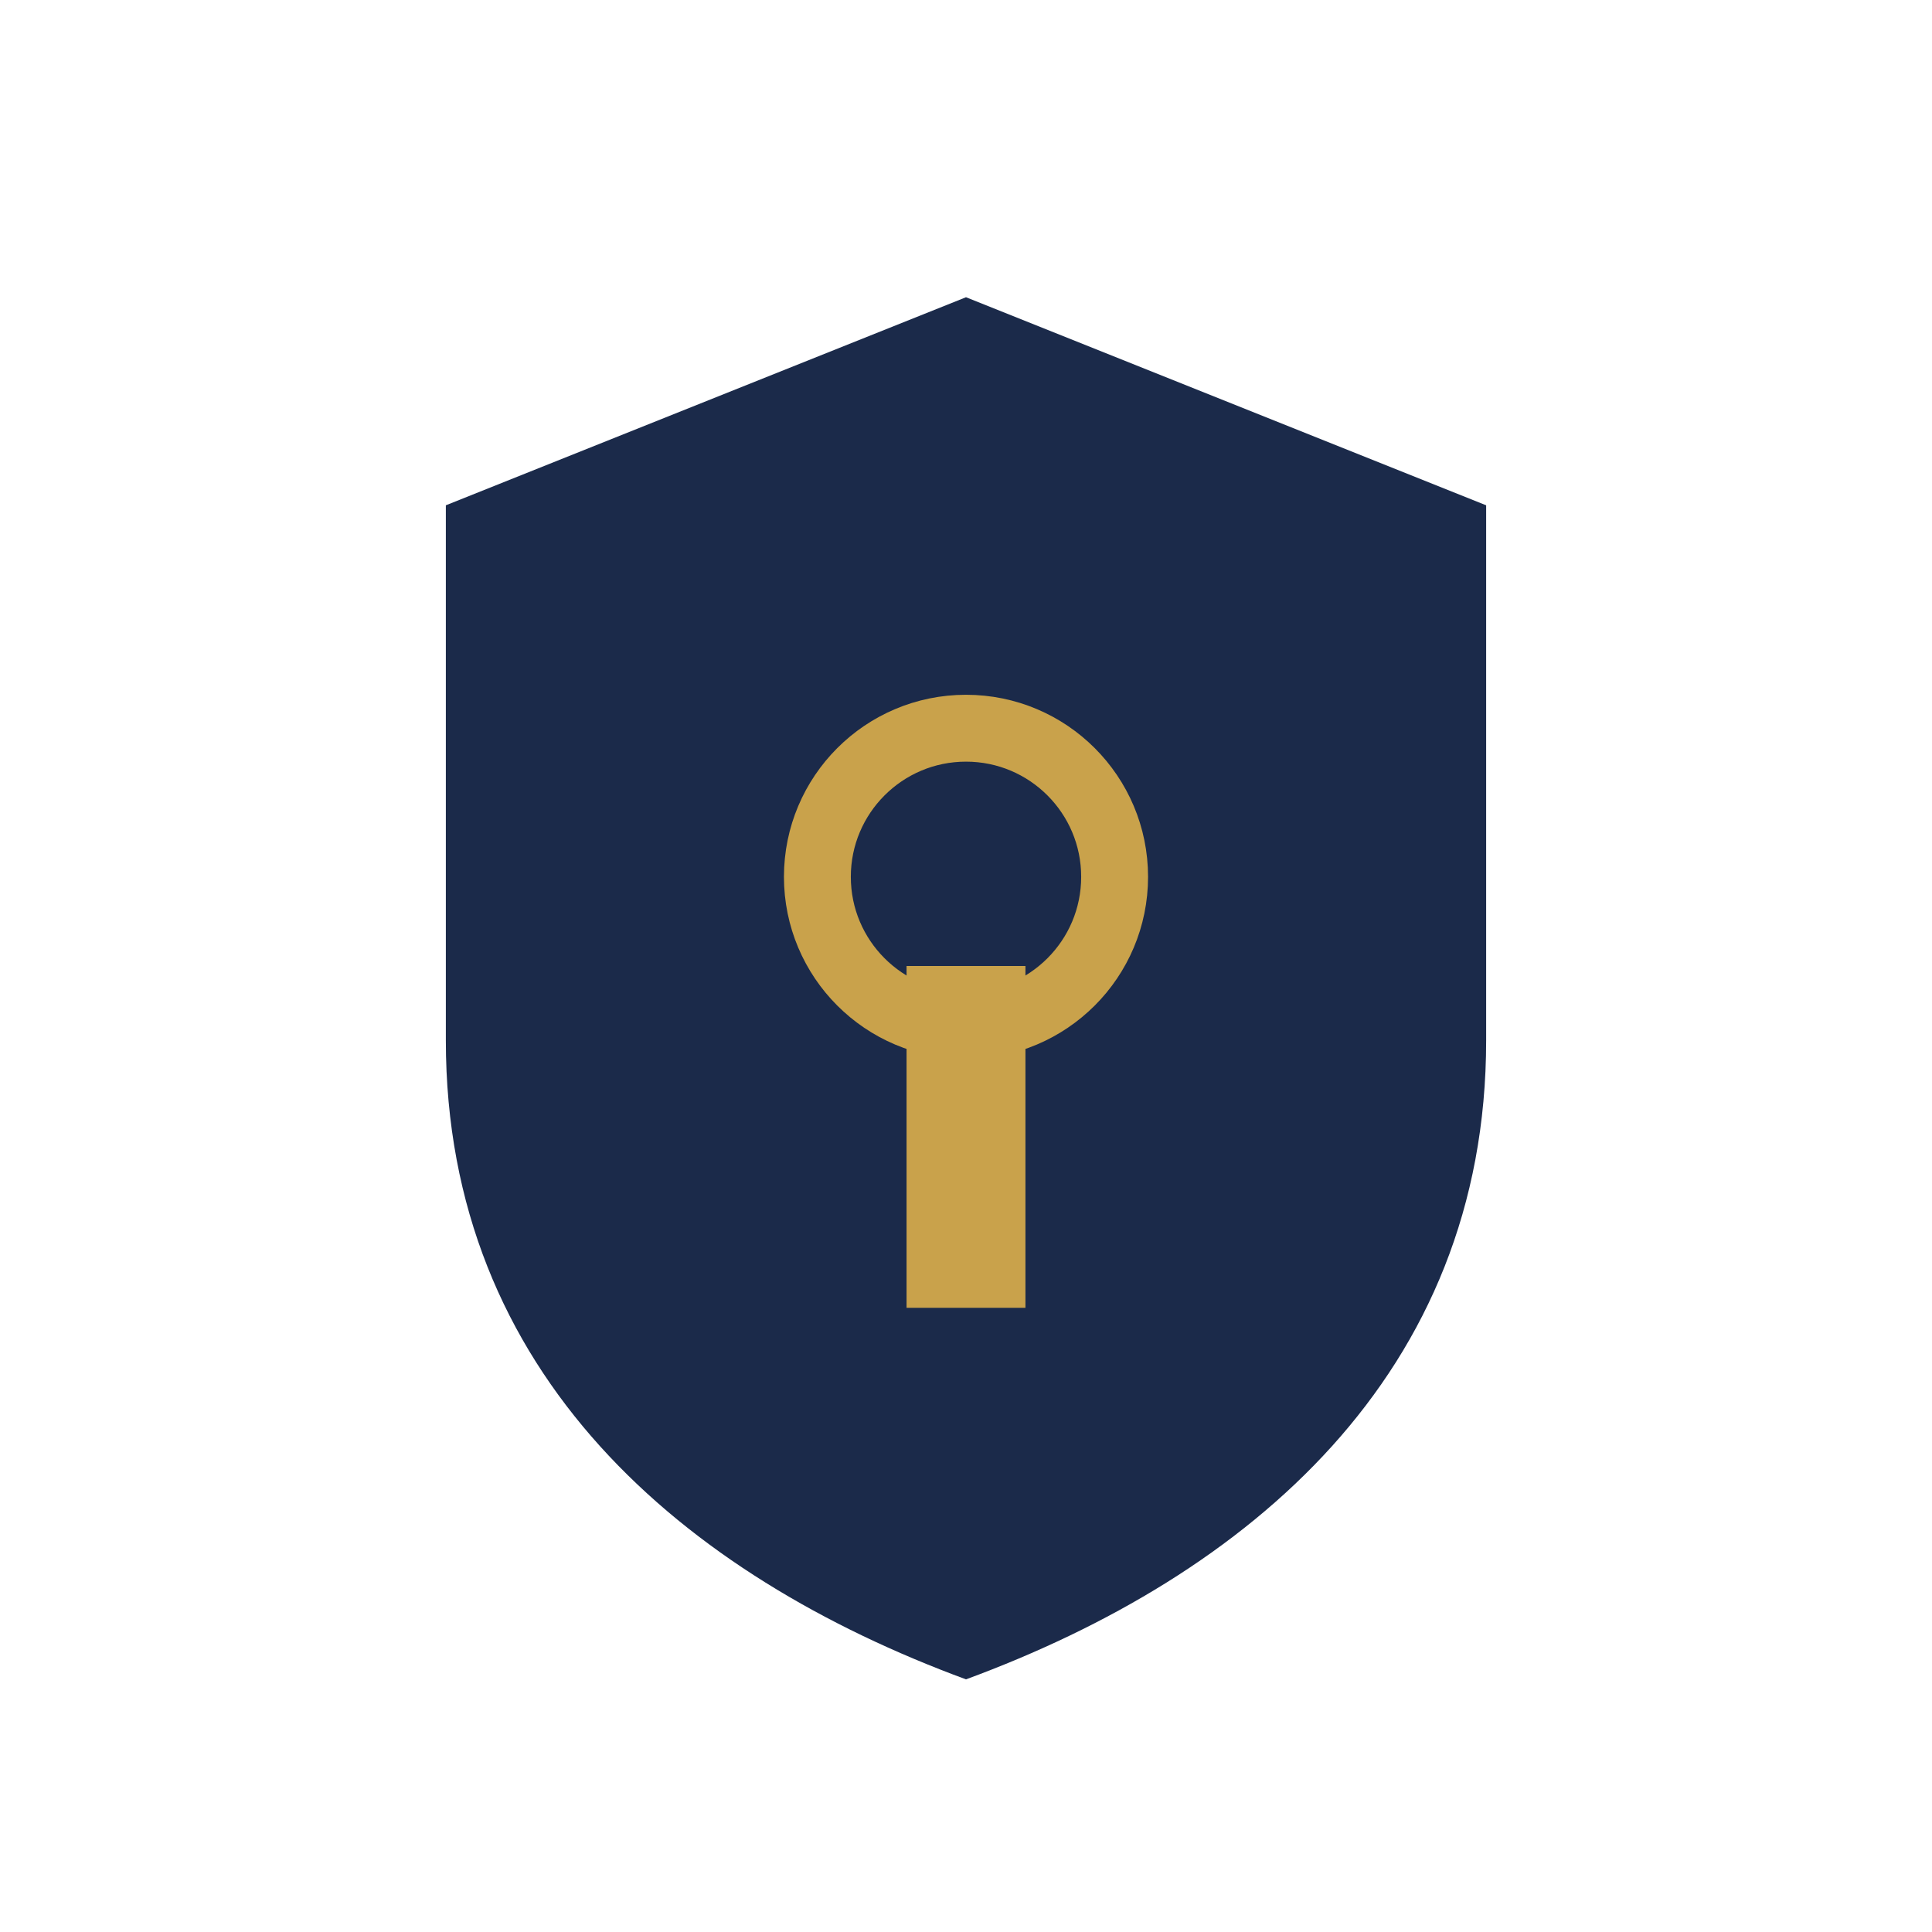
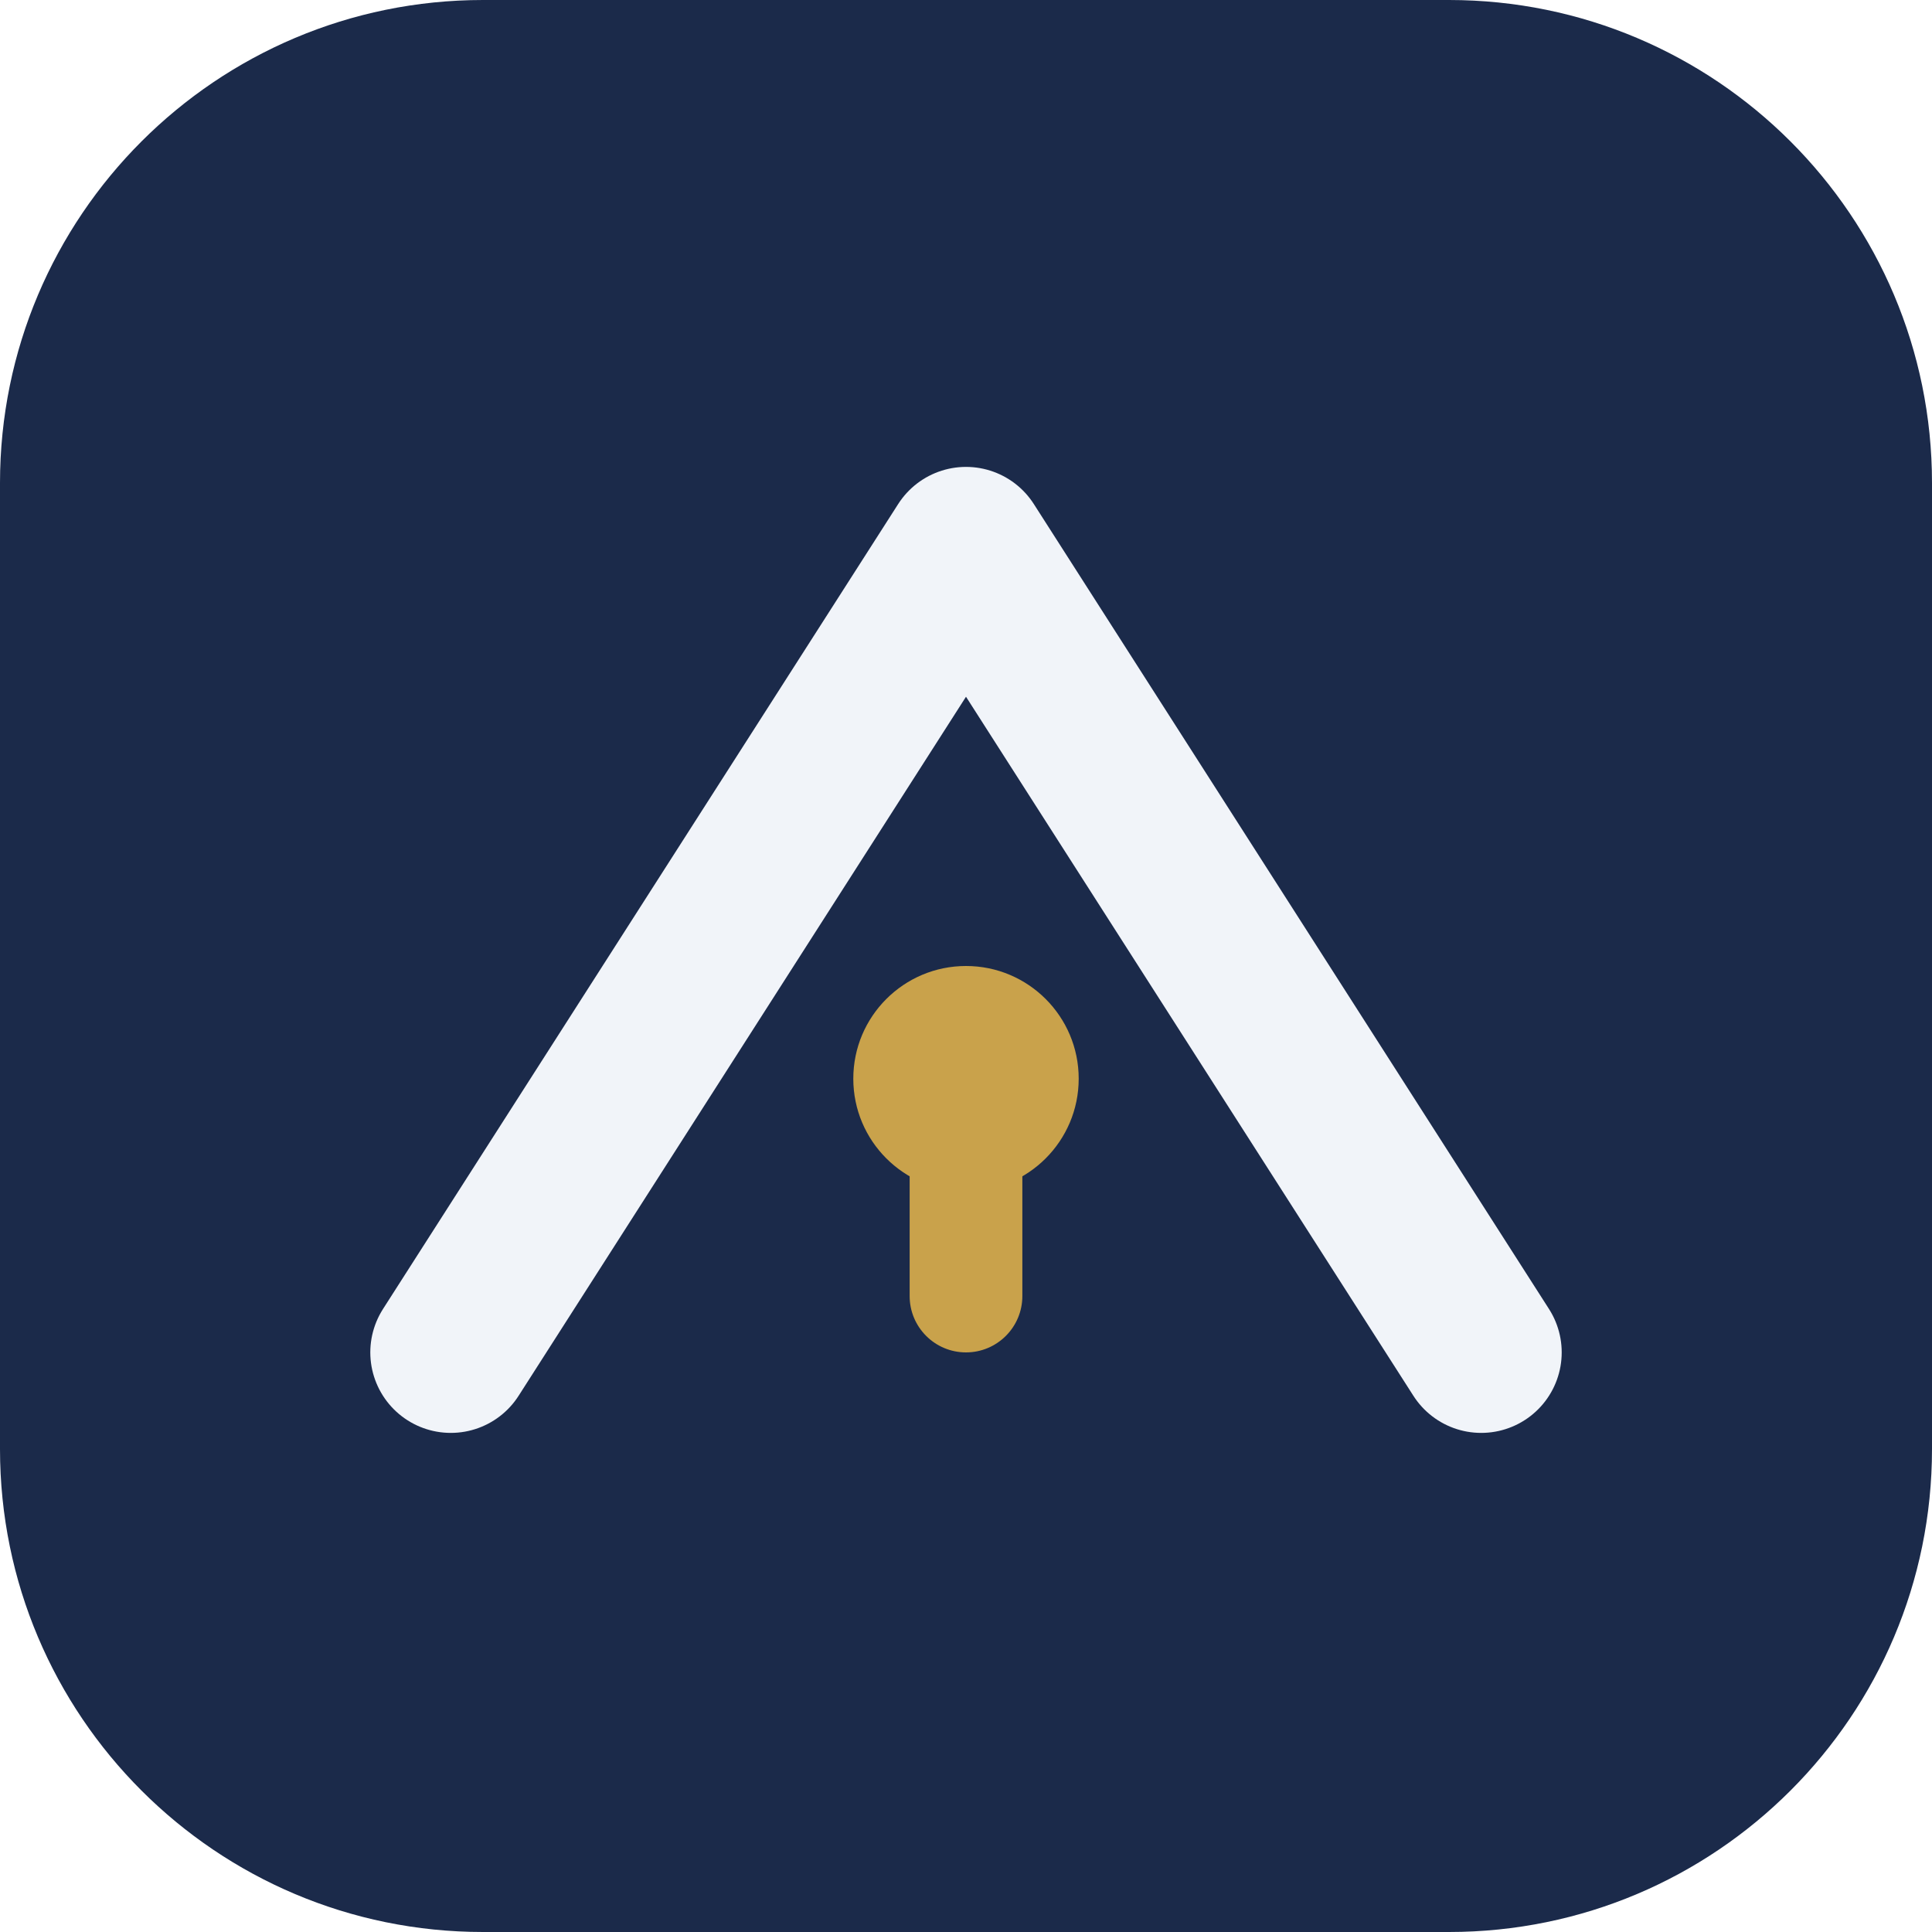
- <svg xmlns="http://www.w3.org/2000/svg" width="260" height="260" viewBox="0 0 260 260">
-   <path d="M130 40 L200 68 L200 140 C200 185 168 212 130 226 C92 212 60 185 60 140 L60 68 Z" fill="#1B2A4A" />
-   <circle cx="130" cy="118" r="20" fill="none" stroke="#C9A24B" stroke-width="9" />
-   <rect x="122" y="130" width="16" height="46" fill="#C9A24B" />
+ <svg xmlns="http://www.w3.org/2000/svg" viewBox="0 0 120 120">
+   <rect x="0" y="0" width="120" height="120" rx="30" fill="#1B2A4A" />
+   <path d="M28 84 L60 34 L92 84" fill="none" stroke="#F1F4F9" stroke-width="10" stroke-linecap="round" stroke-linejoin="round" />
+   <circle cx="60" cy="67" r="7" fill="#C9A24B" />
+   <rect x="56.5" y="69" width="7" height="15" rx="3.5" fill="#C9A24B" />
</svg>
